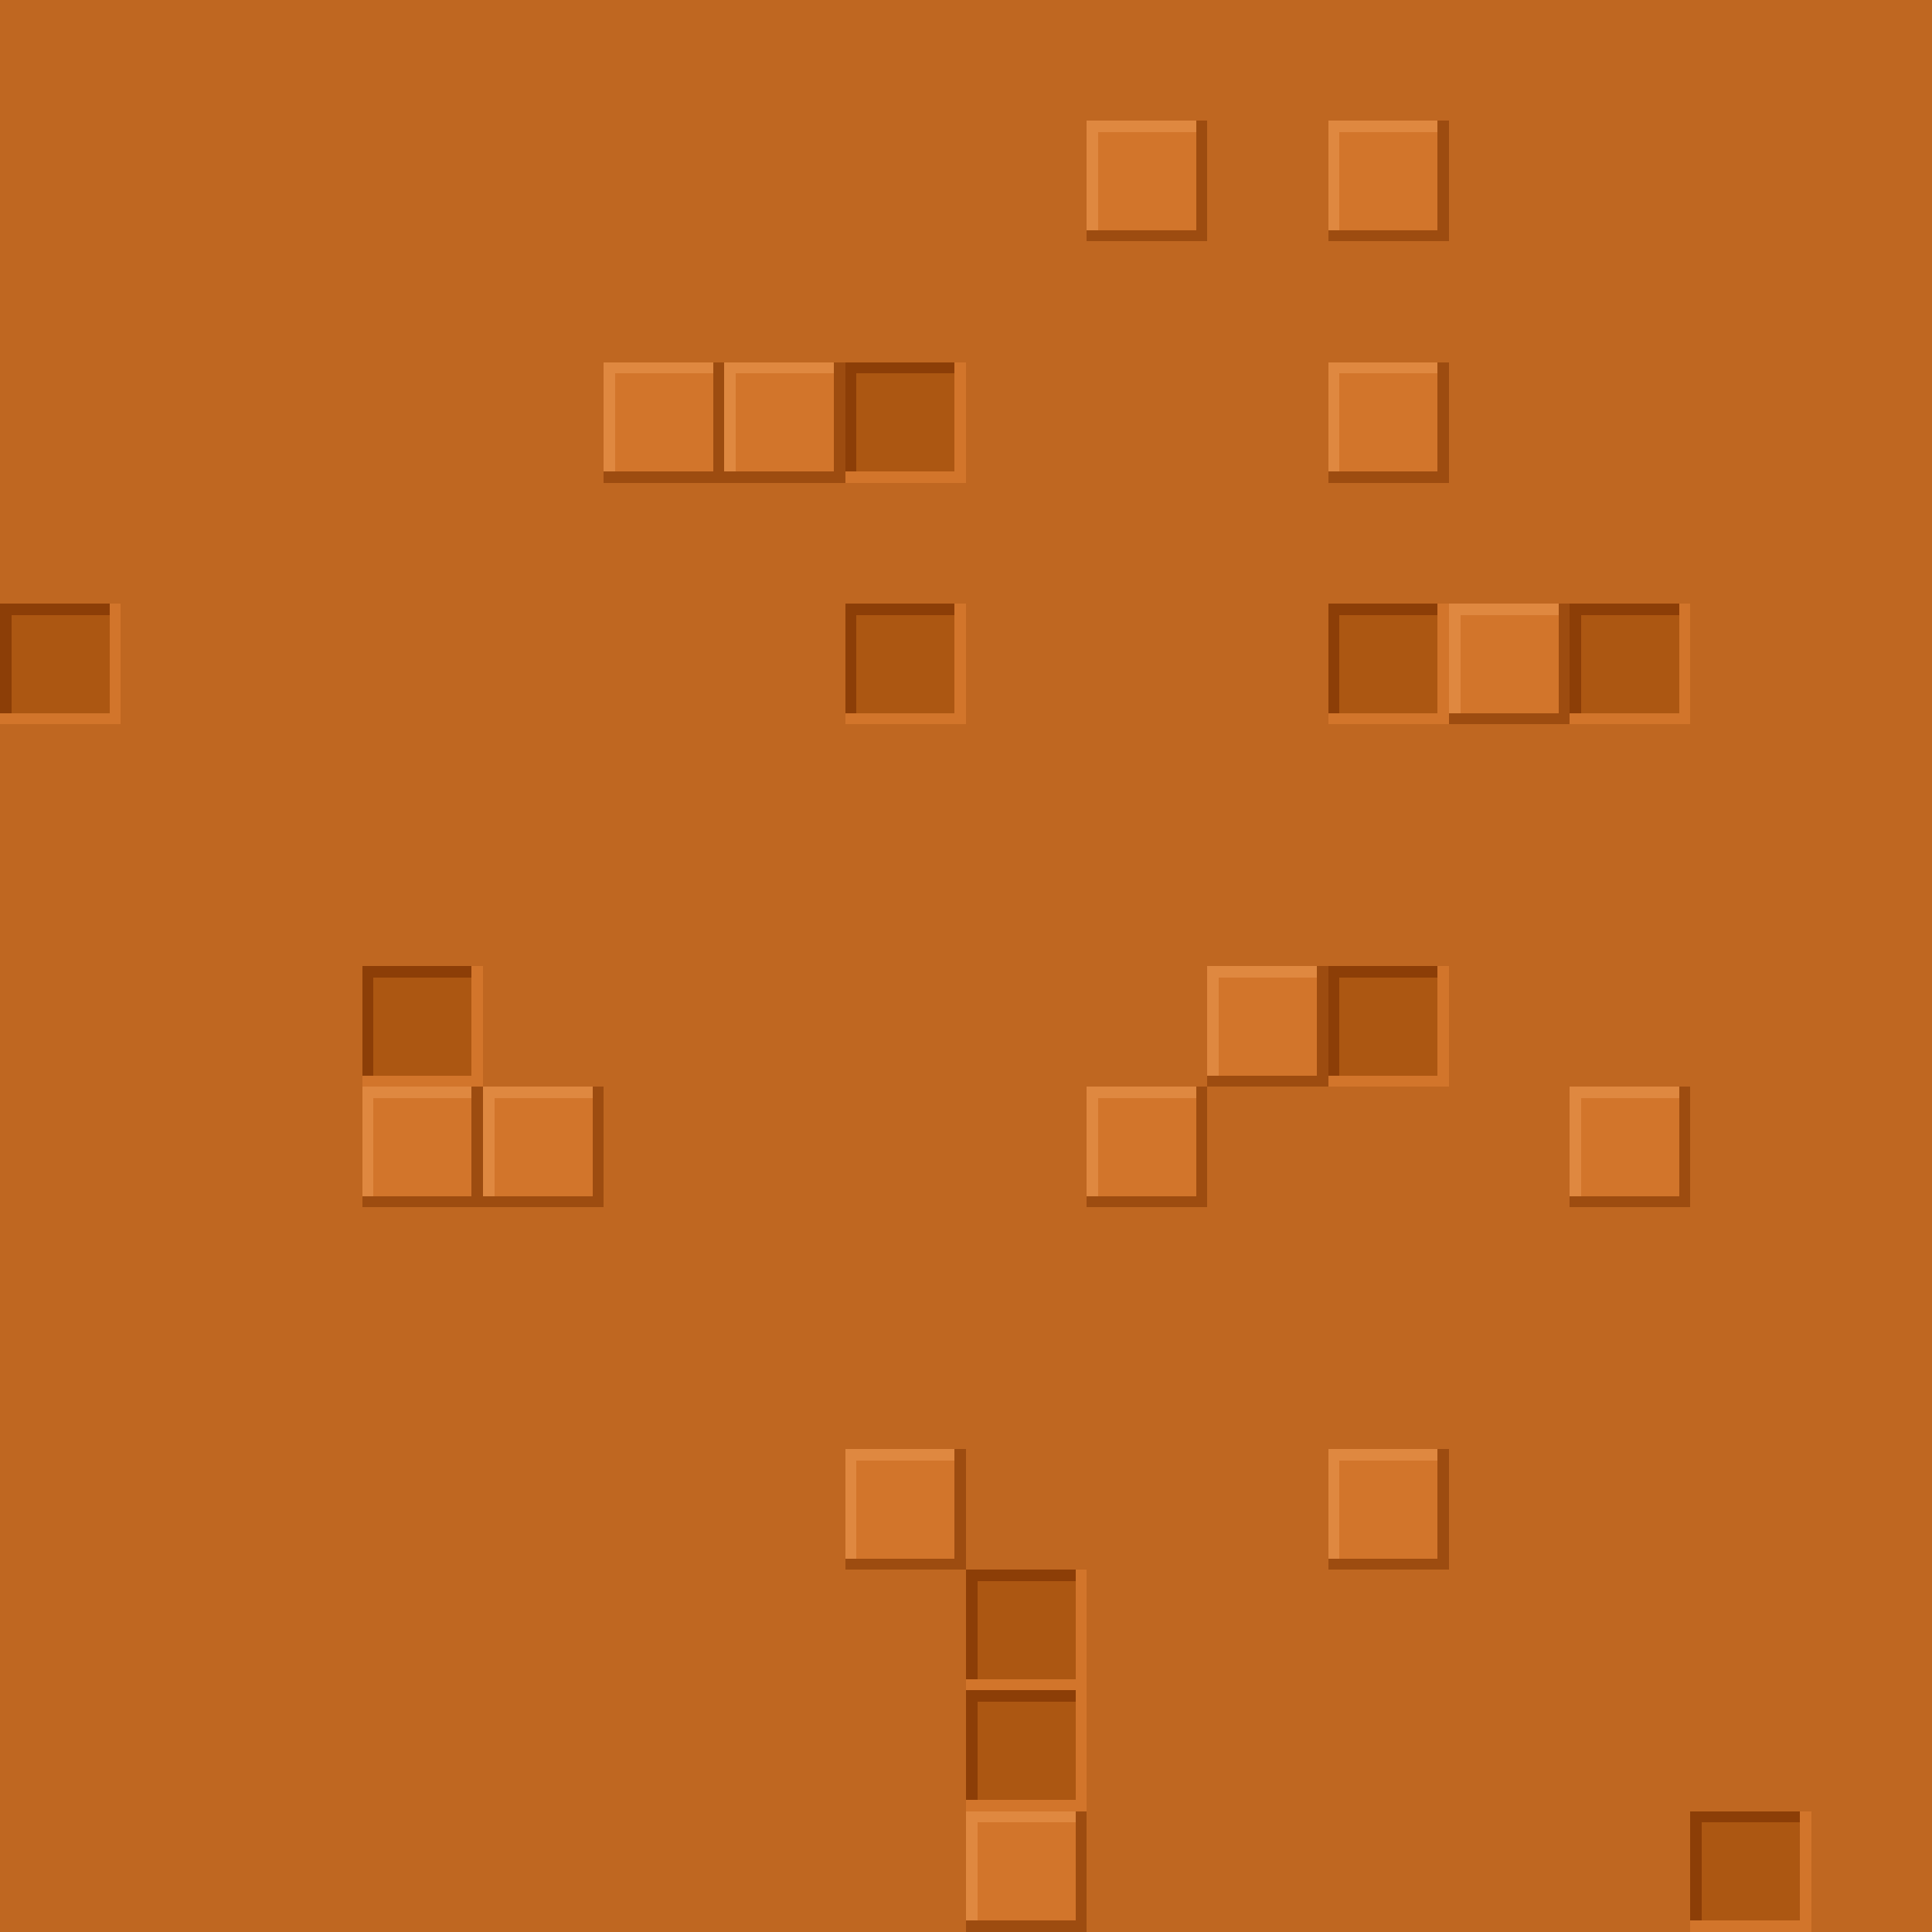
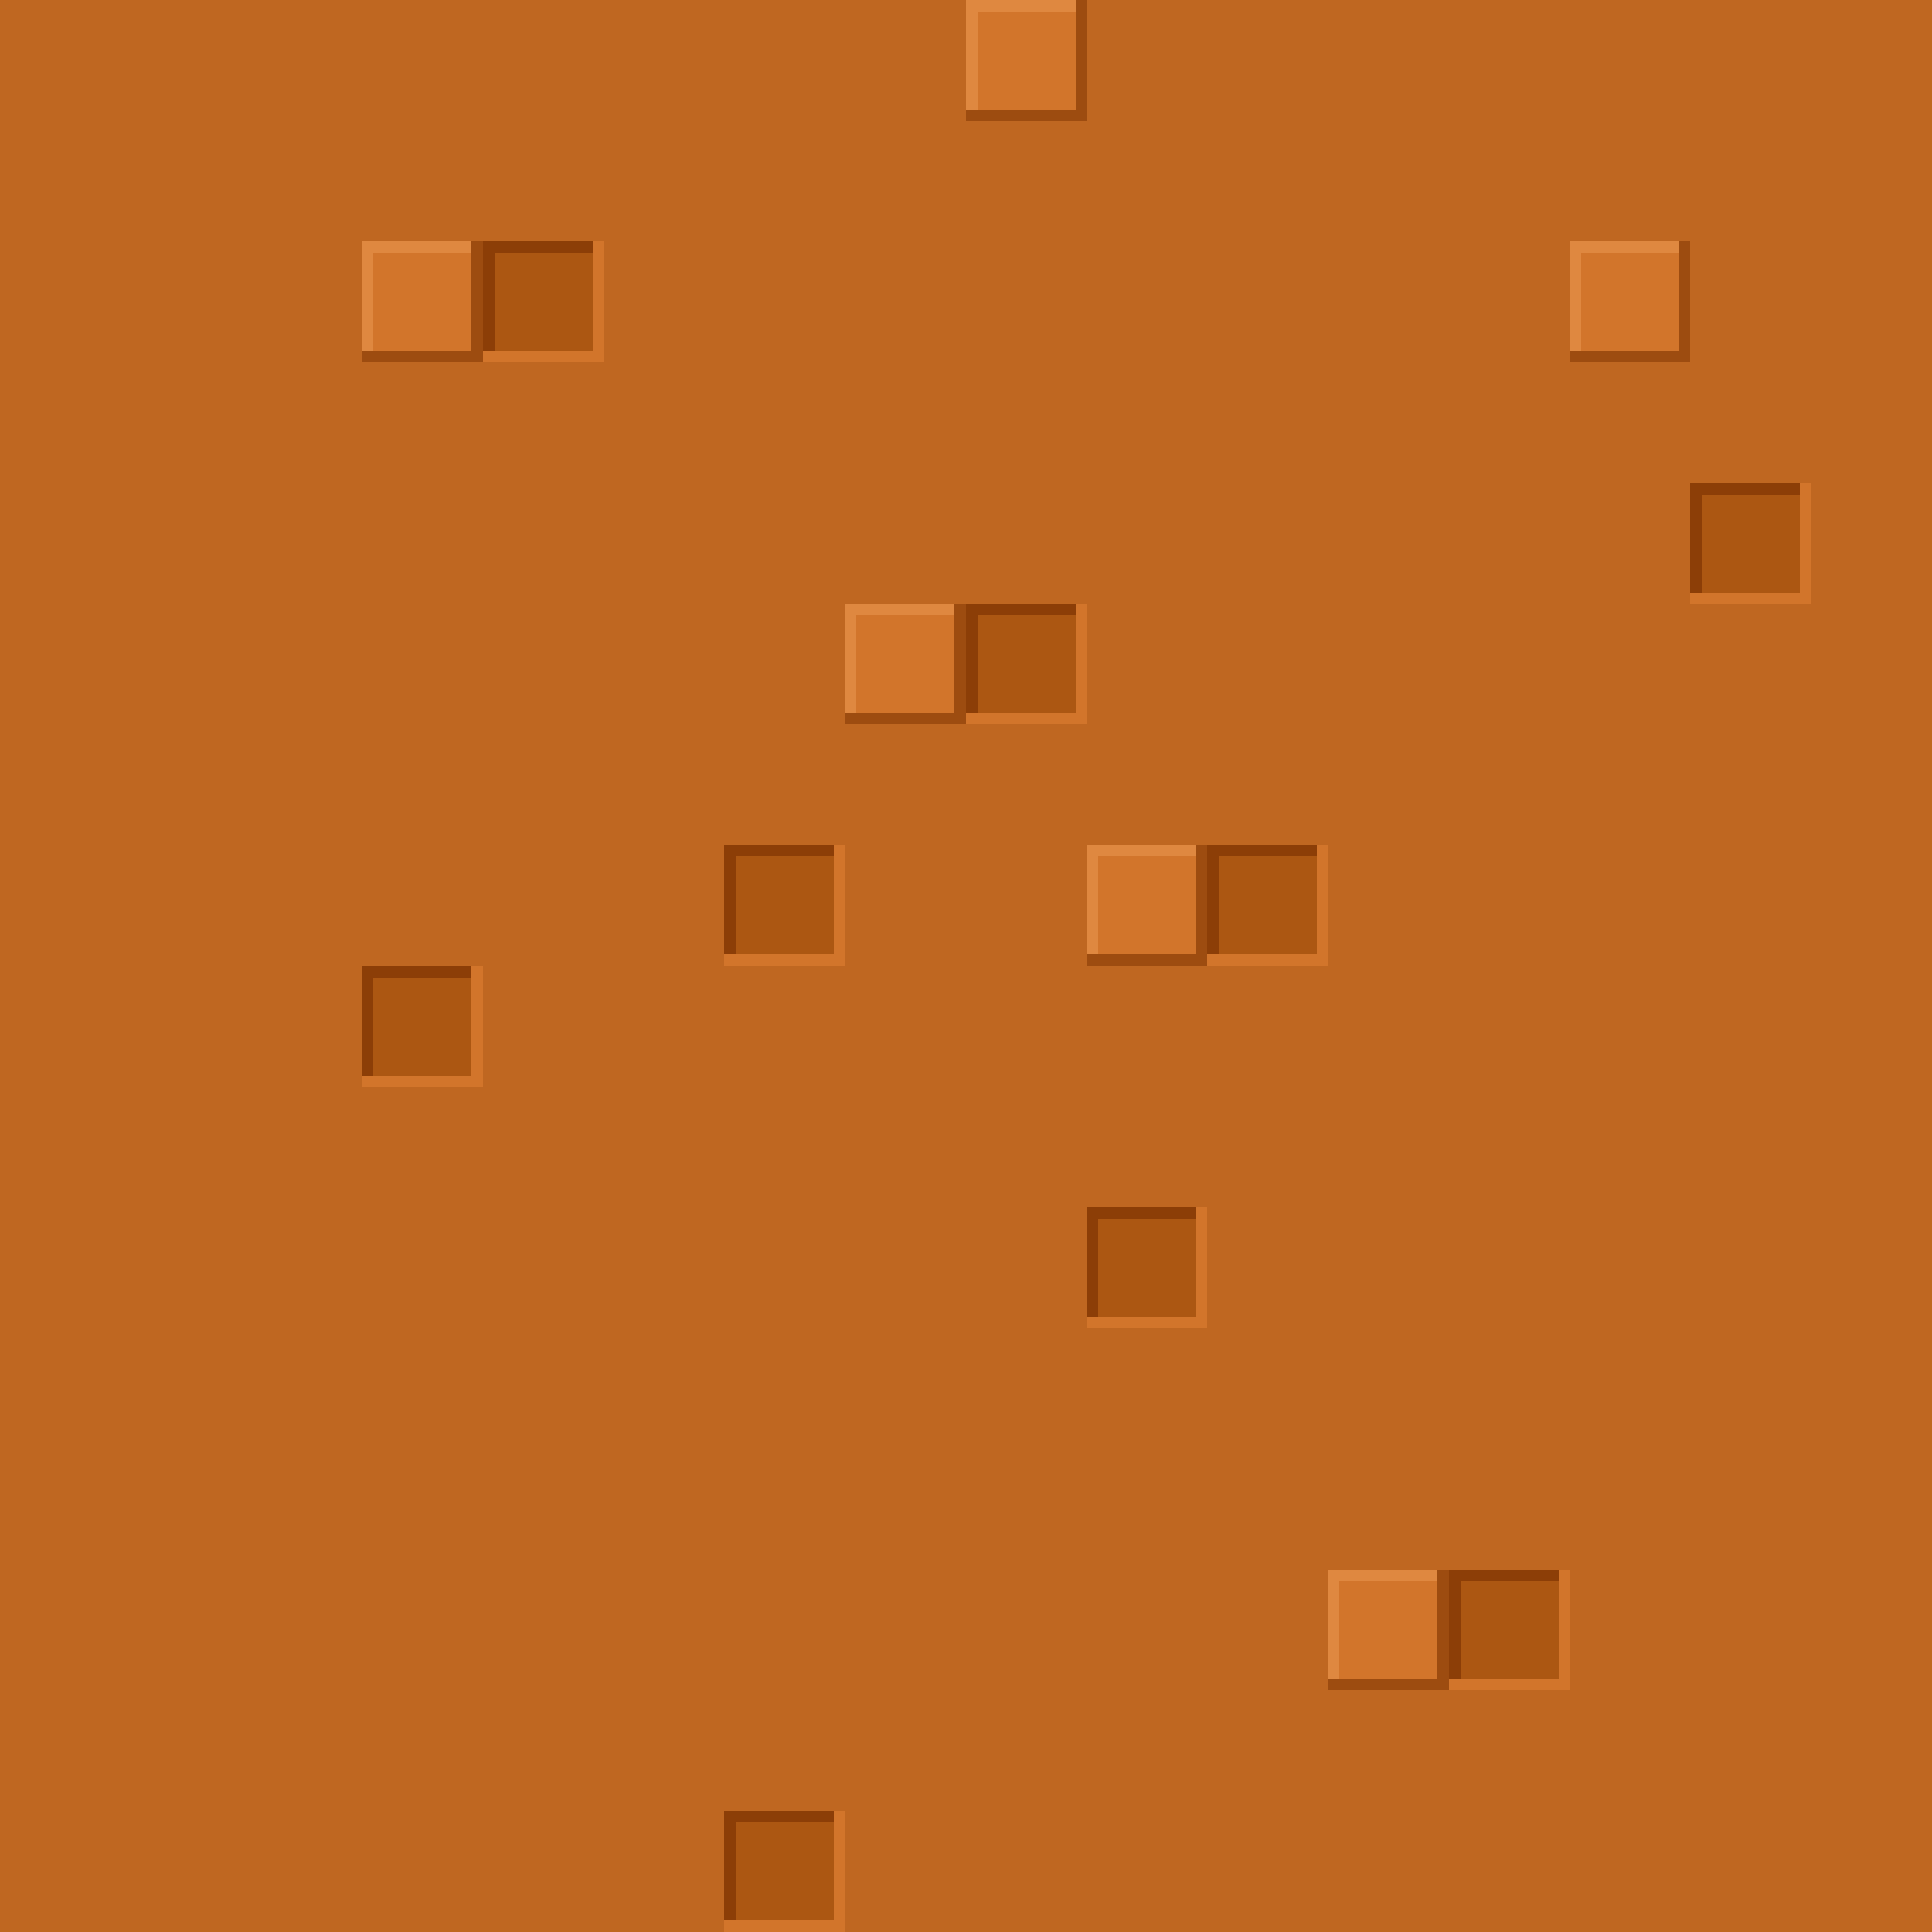
<svg xmlns="http://www.w3.org/2000/svg" viewBox="0 0 512 512" width="512" height="512">
  <defs>
    <g id="bump" shape-rendering="crispEdges">
      <rect y="29" width="32" height="3" fill="#9d4c10" />
      <rect x="29" width="3" height="32" fill="#9d4c10" />
      <rect width="29" height="29" fill="#d2752b" />
      <rect width="29" height="3" fill="#df8840" />
      <rect width="3" height="29" fill="#df8840" />
    </g>
    <g id="hole" shape-rendering="crispEdges">
      <rect width="32" height="32" fill="#ac5712" />
      <rect width="32" height="3" fill="#8c3e07" />
      <rect width="3" height="32" fill="#8c3e07" />
      <rect y="29" width="32" height="3" fill="#d2752b" />
      <rect x="29" width="3" height="32" fill="#d2752b" />
    </g>
  </defs>
  <rect width="512" height="512" fill="#bf6721" />
  <g id="light_bumps">
-     <use href="#bump" x="288" y="32" />
-     <use href="#bump" x="352" y="32" />
-     <use href="#bump" x="160" y="96" />
-     <use href="#bump" x="192" y="96" />
-     <use href="#bump" x="352" y="96" />
-     <use href="#bump" x="384" y="160" />
-     <use href="#bump" x="96" y="288" />
-     <use href="#bump" x="128" y="288" />
-     <use href="#bump" x="288" y="288" />
-     <use href="#bump" x="320" y="256" />
-     <use href="#bump" x="416" y="288" />
-     <use href="#bump" x="224" y="384" />
-     <use href="#bump" x="352" y="384" />
-     <use href="#bump" x="256" y="480" />
+     <use href="#bump" x="256" y="0" />
+     <use href="#bump" x="96" y="64" />
+     <use href="#bump" x="416" y="64" />
+     <use href="#bump" x="224" y="160" />
+     <use href="#bump" x="288" y="224" />
+     <use href="#bump" x="352" y="416" />
  </g>
  <g id="small_holes">
-     <use href="#hole" x="0" y="160" />
+     <use href="#hole" x="128" y="64" />
+     <use href="#hole" x="448" y="128" />
+     <use href="#hole" x="256" y="160" />
+     <use href="#hole" x="192" y="224" />
+     <use href="#hole" x="320" y="224" />
    <use href="#hole" x="96" y="256" />
-     <use href="#hole" x="224" y="96" />
-     <use href="#hole" x="224" y="160" />
-     <use href="#hole" x="352" y="256" />
-     <use href="#hole" x="352" y="160" />
-     <use href="#hole" x="416" y="160" />
-     <use href="#hole" x="256" y="416" />
-     <use href="#hole" x="256" y="448" />
-     <use href="#hole" x="448" y="480" />
+     <use href="#hole" x="288" y="320" />
+     <use href="#hole" x="384" y="416" />
+     <use href="#hole" x="192" y="480" />
  </g>
</svg>
